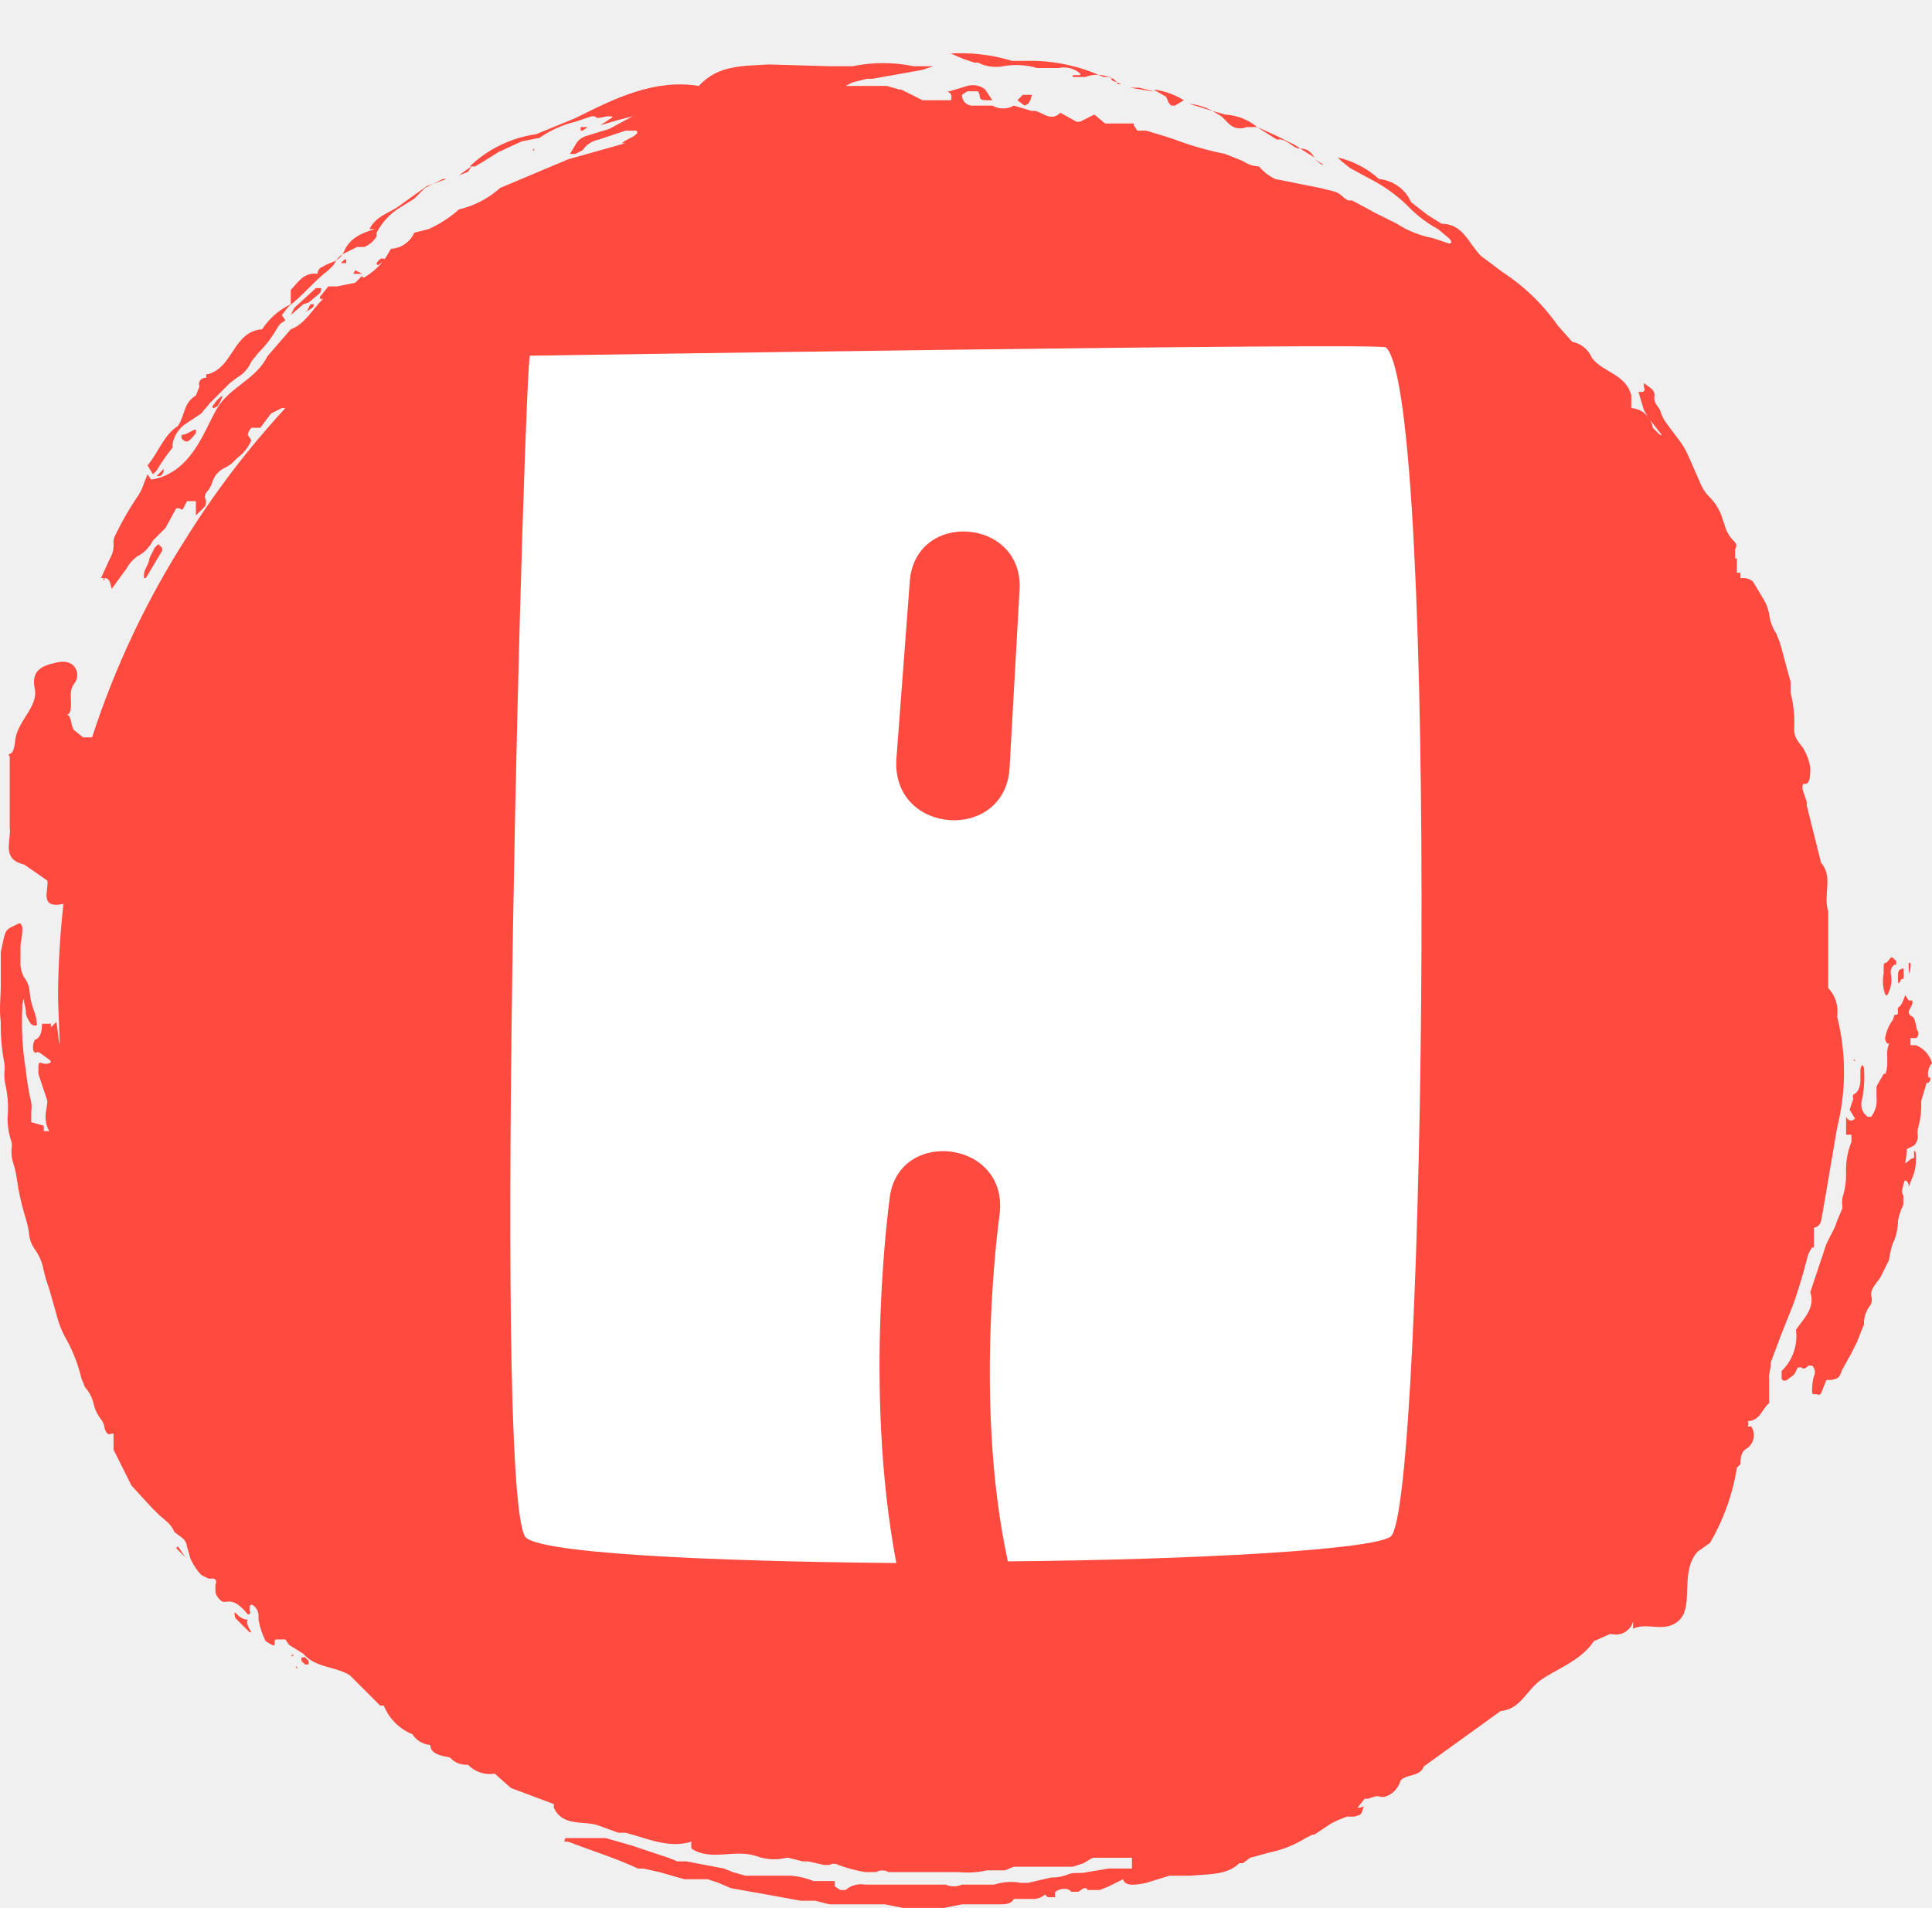
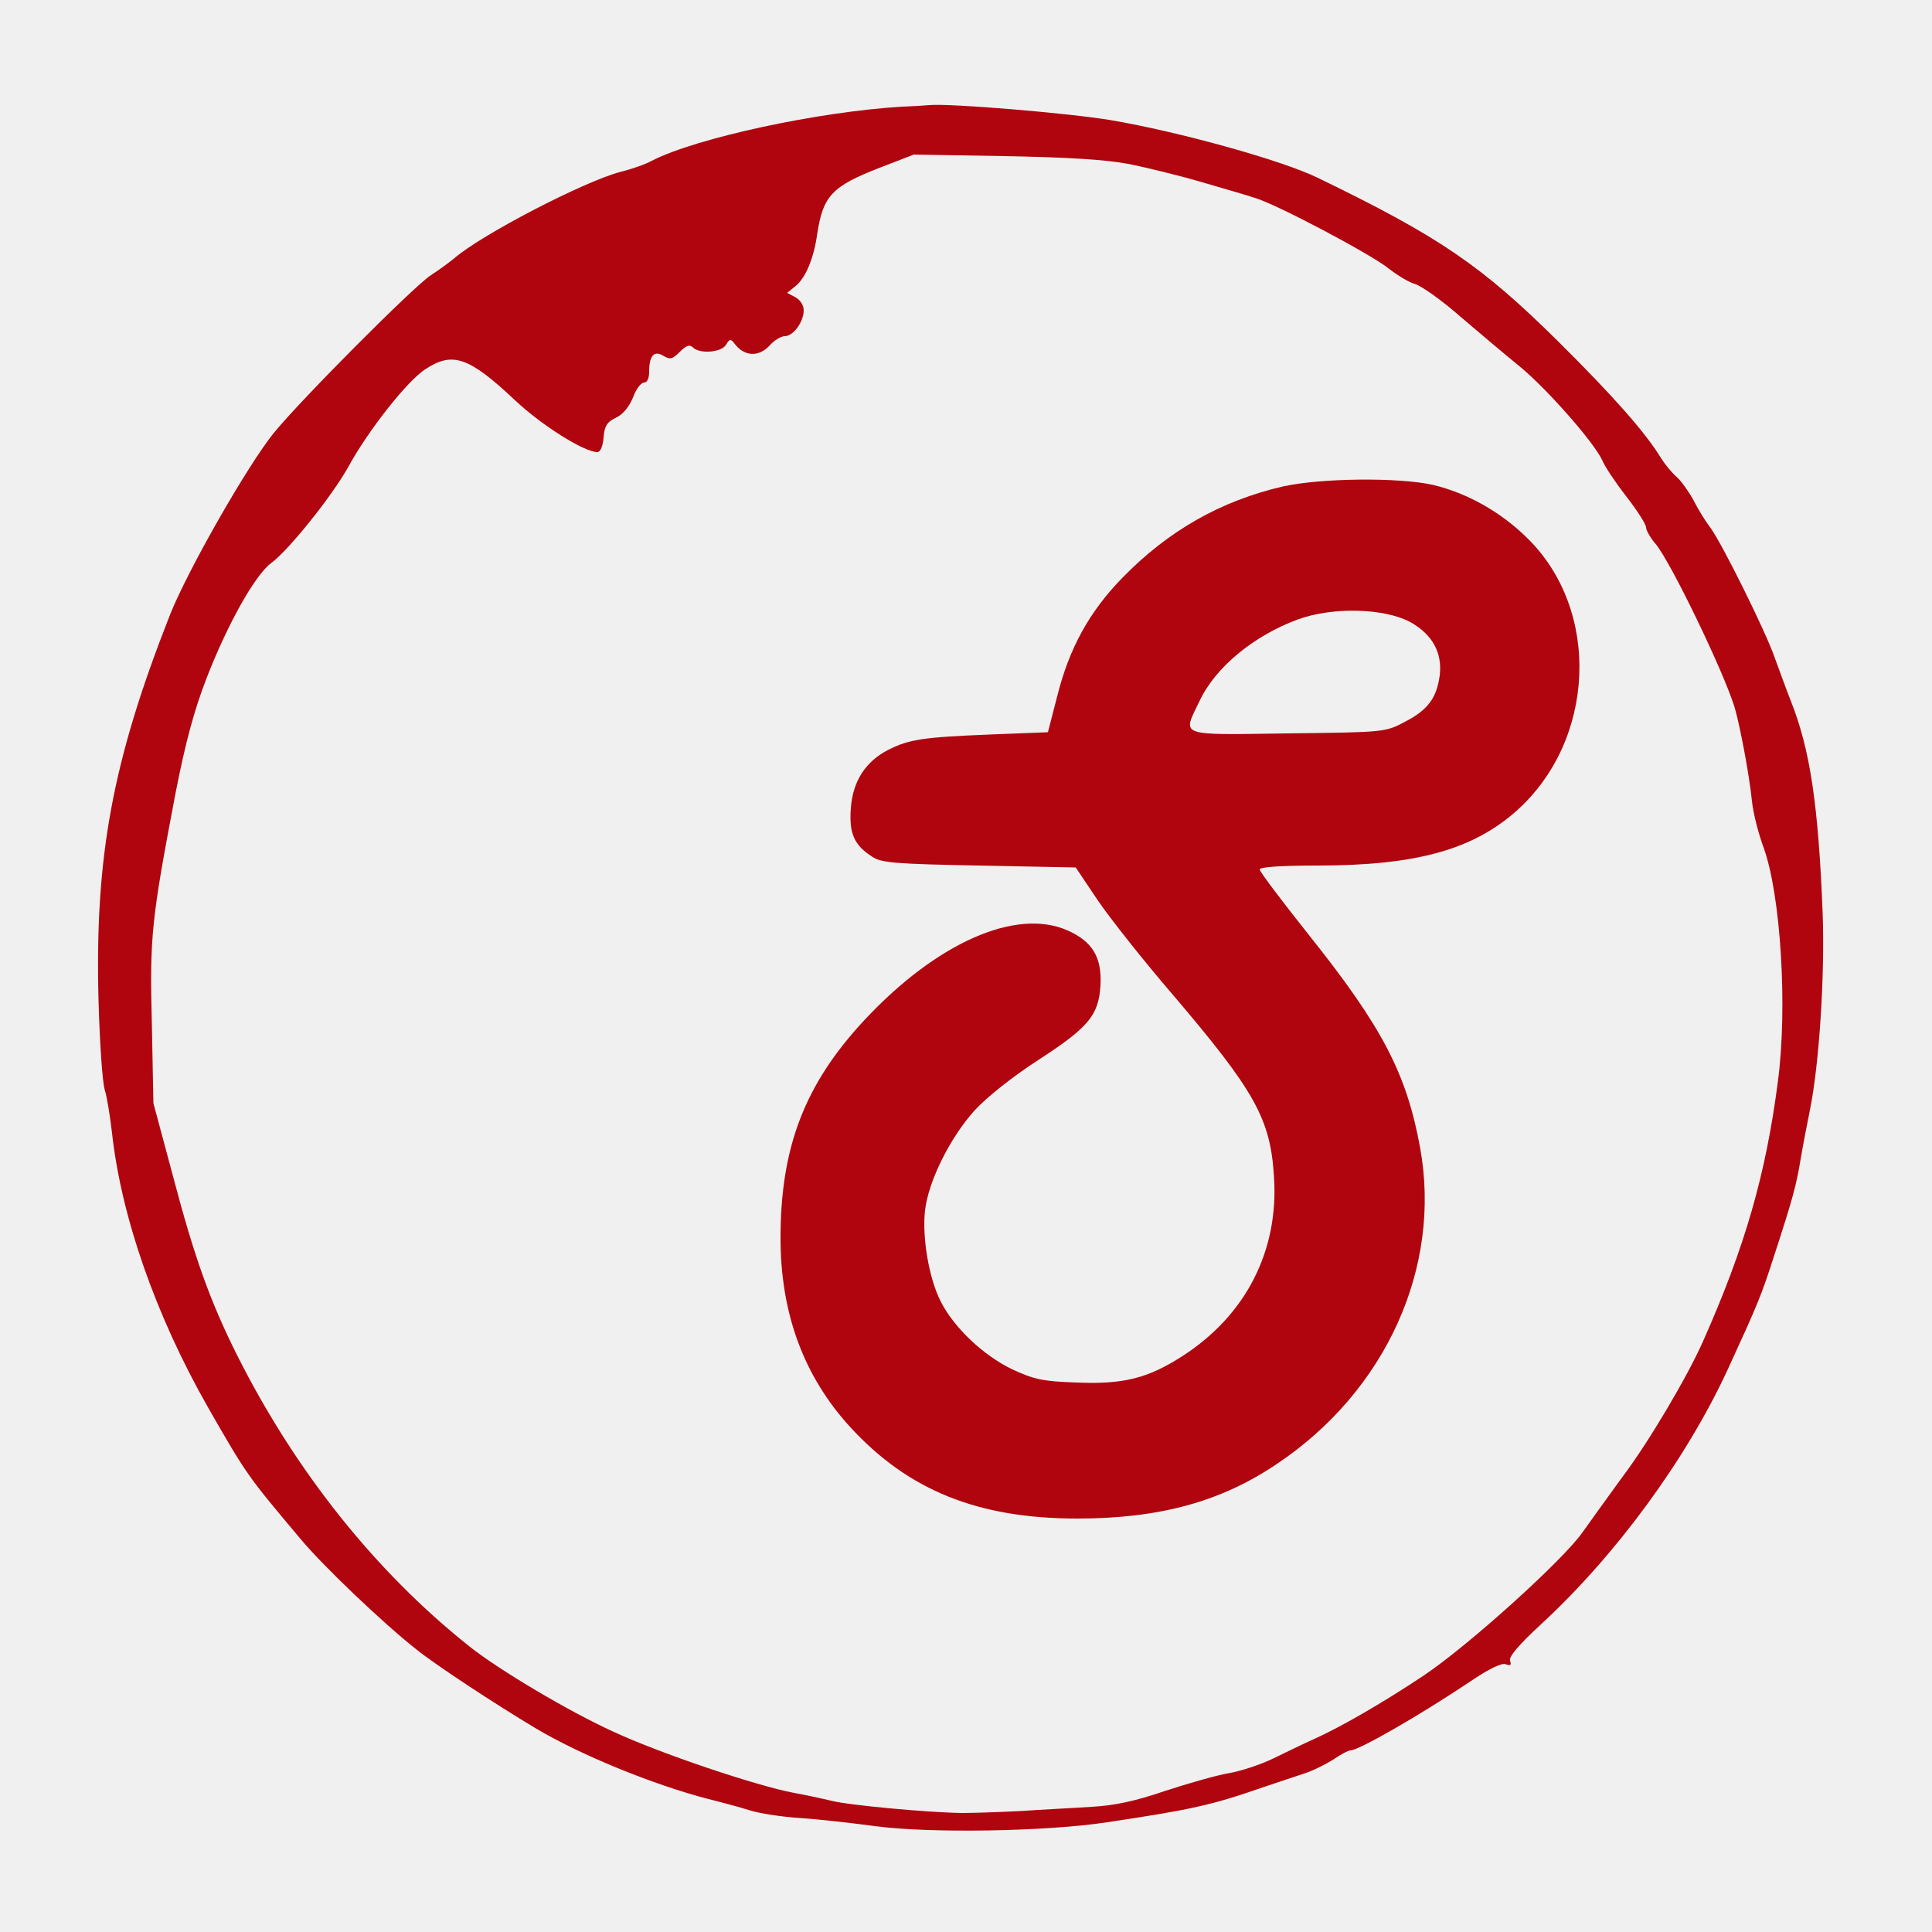
- <svg xmlns="http://www.w3.org/2000/svg" width="308.761" height="304.916" viewBox="0 0 106.008 104.687" class="css-1j8o68f" version="1.1" id="svg23">
-   <defs id="SvgjsDefs2684" />
-   <g id="SvgjsG2685" featurekey="rootContainer" transform="matrix(0.9820593,0,0,0.9820593,-0.05456052,0)" fill="#ff4a3f">
-     <g id="g17">
-       <path d="M19.8 15.3h.5l-.4-.2zm.5.1zm.8-.7c0 .1 0 .1.1.1l.4-.3c-.2-.1-.3-.1-.5.2zm.4-.2zm-4.1 2.3zm-.2.6l.3-.2c.1-.1.1-.2.1-.2h-.2l-.2.4c-.1-.1-.1 0 0 0zm2.2-2.9h-.1l-.2.2h.3zm-2.1 2.4l.6-.5c.1-.1.1-.2.1-.3h-.3l-1.2 1.1-.2.4.7-.6zm-1.1.8z" id="path3" />
-       <path d="M9.7 25v-.2a1.7 1.7 0 0 1 .7-1.1l.9-.6.5-.6.7-.7.4-.4.4-.3a1.9 1.9 0 0 0 .8-.9l.4-.5a5.9 5.9 0 0 0 1-1.3l.2-.3.3-.2-.2-.3.4-.5c.8-.6 1.4-1.4 2.2-2l.3-.3a1.4 1.4 0 0 1 .5-.6l.8-.4h.4a1.4 1.4 0 0 0 .7-.6V13a3.5 3.5 0 0 1 1.3-1.4l.8-.5.2-.2.4-.4 1-.5h.2l-1.1.4-1.4 1c-.6.5-1.4.6-1.8 1.4h.3c-.7.2-1.4.5-1.7 1.2s-.8.6-1.2.9a.4.4 0 0 0-.3.4c-.8-.1-1.1.5-1.5.9v.8a3.9 3.9 0 0 0-1.6 1.4c-1.6.1-1.6 2.1-3 2.5h-.1a.2.2 0 0 0 0 .2c-.3 0-.5.2-.4.5l-.2.5c-.7.4-.6 1.1-1 1.7-.8.5-1.1 1.5-1.7 2.2l.3.5.2-.2a11.6 11.6 0 0 1 .9-1.3zM53.9 3.3l.6.2h.2a2.2 2.2 0 0 0 1.4.2 4.1 4.1 0 0 1 1.9.1h1.2a1.4 1.4 0 0 1 1.2.3.1.1 0 0 1 0 .1H60a.1.1 0 0 0 0 .1h.7a1.8 1.8 0 0 1 1.3 0c.2 0 .1.1.2.2l.5.2h-.2c-.2-.4-.5-.4-.8-.4a9.7 9.7 0 0 0-4.3-.9h-.8A9.8 9.8 0 0 0 53 3h.2zm7.3 3.1zM50.3 4.7zm10.9 1.7h.2-.2zM19 14.7zm32.1-10zm17.6 2.2a.9.9 0 0 0 1 .2h.6a3.1 3.1 0 0 0-1.8-.7l-.7-.2.5.3zm-3.4-1.3c0 .1.1.2.2.3h.2l.5-.3a4.2 4.2 0 0 0-1.7-.6l.7.4zm7.4 2.7l.8.5c-.2-.3-.4-.5-.8-.5z" id="path5" />
-       <path d="M99 76.1l.6-1.6.6-1.5c.2-.5.6-1.8.8-2.6a1.7 1.7 0 0 1 .3-.7h.1v-1.1c.5-.1.4-.6.5-.9l.8-4.7a12.7 12.7 0 0 0 0-6.2 1.9 1.9 0 0 0-.5-1.6v-4.3c-.3-.9.3-1.9-.4-2.7L101 45a.4.4 0 0 0 0-.2l-.2-.6a.5.5 0 0 1 0-.4h.1c.3 0 .3-.5.3-.9a3 3 0 0 0-.4-1.1l-.3-.4a1.1 1.1 0 0 1-.2-.7 6.7 6.7 0 0 0-.2-2v-.6c-.2-.7-.4-1.5-.6-2.2l-.2-.5a2.5 2.5 0 0 1-.4-1.1 2.5 2.5 0 0 0-.3-.8l-.6-1a.8.8 0 0 0-.6-.2h-.1V32h-.2v-.8H97V31a.4.4 0 0 0 0-.1v-.2c.1-.2.1-.3-.1-.5a1.8 1.8 0 0 1-.4-.6l-.2-.6a2.9 2.9 0 0 0-.7-1.2 2.2 2.2 0 0 1-.5-.7l-.7-1.6a4.3 4.3 0 0 0-.6-1l-.6-.8a2.4 2.4 0 0 1-.4-.8l-.2-.3a.6.6 0 0 1-.1-.5.5.5 0 0 0-.2-.4l-.4-.3v.2c.1.2 0 .3-.1.3h-.2l.3 1 .3.5.7.9h-.1l-.2-.2-.2-.2a1.3 1.3 0 0 0-1.2-1.1v-.7c-.3-1.2-1.6-1.3-2.2-2.1a1.5 1.5 0 0 0-1.1-.9l-.8-.9a11.3 11.3 0 0 0-3.1-3l-.8-.6-.4-.3c-.7-.7-1-1.8-2.2-1.8l-.8-.5-.9-.7a2.2 2.2 0 0 0-1.8-1.3 5.1 5.1 0 0 0-2.3-1.2l.2.2.5.4 1.3.7a8.5 8.5 0 0 1 2.1 1.6 6.8 6.8 0 0 0 1.5 1.1l.6.5c.1.1.2.2.1.3H81l-.9-.3a5.6 5.6 0 0 1-2-.8l-1.2-.6-1.3-.7h-.2c-.3-.1-.4-.4-.8-.5l-.8-.2-2.5-.5a2.6 2.6 0 0 1-.9-.7 1.7 1.7 0 0 1-.9-.3l-1-.4a18.1 18.1 0 0 1-2.8-.8l-.6-.2-1-.3h-.5l-.2-.3v-.1h-1.6l-.6-.5-.4.2-.4.2h-.2l-.9-.5c-.6.6-1.1-.2-1.6-.1l-1-.3a1.2 1.2 0 0 1-1.2 0h-1.2a.6.6 0 0 1-.5-.6l.3-.2h.6a.7.7 0 0 1 .1.3c0 .2.2.2.5.2h.2l-.4-.6a1.1 1.1 0 0 0-1-.2l-1 .3H53c.3.2.2.3.2.5h-1.6l-.4-.2-.8-.4h-.1l-.7-.2h-2.3l.4-.2.8-.2h.3l1.7-.3 1.1-.2.6-.2h-1.1a8.4 8.4 0 0 0-3.4 0h-1.3L43 3.6c-1.4.1-2.8 0-3.9 1.2-2.5-.4-4.7.7-6.9 1.8l-2.2.9a6.7 6.7 0 0 0-3.7 1.8h.3l.5-.3.8-.5 1.3-.6 1-.2a6 6 0 0 1 2-.9l.9-.3h.2c.1.2.5 0 .7 0h.2c.1 0 .1.1 0 .1l-.6.4 1-.3.8-.2-1.3.7-1.3.4a1 1 0 0 0-.6.5l-.3.5h.3l.4-.2a1.4 1.4 0 0 1 .9-.6l1.5-.5h.5a.1.1 0 0 1 .1.2c-.2.2-.6.3-.8.5h.2l-3.2.9-3.8 1.6a5.2 5.2 0 0 1-2.3 1.2 6.6 6.6 0 0 1-1.7 1.1l-.8.2a1.5 1.5 0 0 1-1.3.9l-.3.5a3.7 3.7 0 0 1-1.2 1.1h-.1v-.1l-.2.2-.2.2-1 .2h-.5l-.4.5c-.1.1-.1.2 0 .2h.1c-.6.6-1 1.4-1.8 1.7L15 19.9c-.6 1.2-1.8 1.6-2.6 2.6s-1.4 3.9-3.9 4.3l-.2-.3-.2.5a2.7 2.7 0 0 1-.4.8 16.9 16.9 0 0 0-1.2 2.1.8.8 0 0 0-.1.5 1.4 1.4 0 0 1-.2.8l-.5 1.1h.2c.3 0 .3.3.4.6l.8-1.1a2.2 2.2 0 0 1 .6-.7 2 2 0 0 0 .9-.9l.3-.3.4-.4.6-1.1h.2c.1.1.1.1.2 0l.2-.4h.5v.8l.5-.5a.5.5 0 0 0 0-.5.4.4 0 0 1 .1-.3 1.5 1.5 0 0 0 .3-.5 1.3 1.3 0 0 1 .8-.9l.3-.2.3-.3a2.4 2.4 0 0 0 .8-1l-.2-.3c0-.1.1-.3.2-.4h.5l.6-.8.6-.3h.2a48.8 48.8 0 0 0-5.5 7.2h-.1.1a48.4 48.4 0 0 0-5.3 11.2h-.5l-.5-.4c-.2-.2-.1-.7-.4-.9h.1c.3-.5-.1-1.2.3-1.7s.1-1.4-.9-1.2-1.5.5-1.3 1.5-1 1.8-1.1 2.9-.5.5-.3.9v3.9c.1.8-.5 1.8.8 2.1l1.3.9c.1.5-.5 1.6.9 1.3a49.2 49.2 0 0 0-.3 5c0 1.1.1 2.2.1 3.3v-.4c-.1-.4-.1-.8-.2-1.3l-.3.3v-.2h-.5c0 .5-.1.8-.4.9a.9.9 0 0 0-.1.5c0 .1.1.3.2.2s.4.2.7.4-.2.3-.4.2-.2.1-.2.3v.3l.5 1.5c0 .3-.1.6-.1.9a1.7 1.7 0 0 0 .2.8h-.3v-.3l-.7-.2v-.6a1.5 1.5 0 0 0 0-.5 14.6 14.6 0 0 1-.3-1.8 16.6 16.6 0 0 1-.2-3.5.9.9 0 0 1 .1-.5v.2a2.9 2.9 0 0 1 .1.5.8.8 0 0 0 .1.4c.1.2.2.4.4.4s.1-.1.1-.2a2.1 2.1 0 0 0-.1-.5 4.2 4.2 0 0 1-.3-1.3 1.5 1.5 0 0 0-.3-.7 1.6 1.6 0 0 1-.2-.9v-.8c0-.3.1-.6.1-.9a.5.5 0 0 0-.1-.4h-.1c-.8.4-.7.2-1 1.6V55c0 .7-.1 1.4 0 2.1a10.8 10.8 0 0 0 .2 2.3 1.8 1.8 0 0 1 0 .5 3.1 3.1 0 0 0 .1.9 5.9 5.9 0 0 1 .1 1.3 3.9 3.9 0 0 0 .2 1.7 1.2 1.2 0 0 1 0 .4 2.1 2.1 0 0 0 .1.8 4.9 4.9 0 0 1 .2.9 14 14 0 0 0 .5 2.2 5 5 0 0 1 .2 1 1.7 1.7 0 0 0 .3.7 2.9 2.9 0 0 1 .5 1.2 8.5 8.5 0 0 0 .3 1l.4 1.4a5.4 5.4 0 0 0 .6 1.5 8.5 8.5 0 0 1 .8 2.1l.2.5a2.1 2.1 0 0 1 .5 1 2.1 2.1 0 0 0 .4.8 1 1 0 0 1 .2.5c.1.3.2.4.4.3h.1v.9l.5 1 .5 1 1.1 1.2.4.4c.3.3.7.5.9 1l.4.3a.7.7 0 0 1 .3.5l.2.7a3.3 3.3 0 0 0 .6.9l.4.2h.3a.2.2 0 0 1 .1.3 2.5 2.5 0 0 0 0 .5.9.9 0 0 0 .4.5h.2c.4-.1.8.2 1.2.7h.1c0-.1.1-.1 0-.2v-.2c0-.1.1-.2.2-.1a.7.7 0 0 1 .3.6v.2a4.3 4.3 0 0 0 .4 1.2c.5.3.5.3.5.1s0-.2.2-.2h.4l.2.3.8.5c.7.8 1.8.7 2.6 1.2l1.7 1.7h.2a2.9 2.9 0 0 0 1.6 1.6 1.3 1.3 0 0 0 1 .6c0 .5.6.6 1.1.7a1.2 1.2 0 0 0 .8.4h.2a1.7 1.7 0 0 0 1.5.5l.9.8 2.4.9v.2c.5 1.1 1.7.7 2.5 1l1.1.4h.4c1.2.3 2.4.9 3.7.5a.7.7 0 0 0 0 .4c1.1.7 2.4 0 3.6.4a2.9 2.9 0 0 0 1.7.1h.1l.8.2h.3l.9.2h.3a.5.5 0 0 1 .5 0 7.9 7.9 0 0 0 1.5.4h.6a.7.7 0 0 1 .7 0h3.9a5 5 0 0 0 1.6-.1h1l.5-.2H60l.6-.2.5-.3h2.2v.6H62l-1.2.2c-.4.1-.7 0-1 .1a2.4 2.4 0 0 1-1 .2l-1.3.3h-.4a3.1 3.1 0 0 0-1.5.1h-1.8a1.1 1.1 0 0 1-.9 0h-4.5a1.3 1.3 0 0 0-1.1.3H47l-.3-.2v-.3h-1.2a4.1 4.1 0 0 0-1.3-.3h-2.5l-.7-.2-.5-.2-2.1-.4h-.5l-.5-.2-2.1-.7-1.4-.4h-2.2c-.1 0-.1.1-.1.2h.2c1.3.5 2.6.9 3.9 1.5h.3l.9.2 1.4.4h1.3l.6.2.7.3 1.7.3 1.1.2 1.1.2h.8l.8.2h3.1l1 .2h2.3l1-.2H56c.4 0 .6-.1.7-.3h1a1 1 0 0 0 .8-.3c-.1.1 0 .1.1.2h.4v-.2c0-.1 0-.1.2-.2s.6-.1.7.1h.4l.3-.2c.2 0 .2 0 .2.1h.7l.5-.2.8-.4c.1.3.4.4 1.3.2l1.3-.4h1.2c.9-.1 2 0 2.7-.7h.2l.4-.3 1.1-.3a6.1 6.1 0 0 0 2-.8l.4-.2h.1l.9-.6.4-.2.5-.2h.4c.4-.1.4-.1.5-.4s0-.1-.2-.1h-.1l.4-.5h.2c.3-.1.5-.2.7-.1h.2a1.3 1.3 0 0 0 .9-.9c.3-.4 1.1-.2 1.3-.8l4.3-3.1c1.1-.1 1.4-1.1 2.2-1.7s2.3-1.1 3-2.2l.9-.4h.1a1 1 0 0 0 1.2-.7v.4c.8-.4 1.8.3 2.6-.5s0-2.7 1-3.8l.7-.5a12.1 12.1 0 0 0 1.5-4.2l.2-.2c0-.3 0-.7.4-.9a.9.9 0 0 0 .2-1.2h-.2a.3.3 0 0 0 0-.3c.7 0 .8-.7 1.2-1V77a.5.5 0 0 1 0-.2 3.8 3.8 0 0 0 .1-.7zM5.9 32.2z" id="path7" />
-       <path d="M26.4 9.3l-.3.2-.4.3.5-.2zm6.1-2h.1l.3-.2h-.4zm-2.6 1l-.1.1h.1v-.1zm-1.5 1.4zm1.3-.2zm-6.3 3.1zM9.2 26.2l-.4.4H9a.4.4 0 0 0 .2-.4zm3-3.5a2.1 2.1 0 0 0 .3-.6 1.5 1.5 0 0 0-.5.5c-.1.1-.1.2 0 .2zM11 24.2V24c-.2 0-.5.3-.8.3v.2c.3.3.4.2.8-.3zm3 66.2zM73.9 9.2h.1l-.5-.3zm-2.5-1.4c.5-.1.8.4 1.2.5h.1l-.3-.2-1-.5-1.1-.5.3.2zM52.8 3.1zm11.7 2h-.1l-1.2-.2h.5zm2 .7l1.3.4a3.3 3.3 0 0 0-1.3-.4zm-9 0a1 1 0 0 0 .2-.5h-.5l-.3.3.4.3zm9 1.6zM49.9 4.2zm2.9.7zM48.5 4zm13.8 2.1a.5.5 0 0 0 0 .1zm44.8 52.3h-.3V58h.3c.1 0 .2-.3.1-.4s-.1-.7-.3-.8a.3.3 0 0 1-.2-.3l.2-.4a.4.4 0 0 0 0-.2h-.2l-.2-.3c-.1.3-.2.6-.4.7a.5.5 0 0 0 0 .2c0 .1 0 .2-.1.2h-.1a1.1 1.1 0 0 1-.1.3 2.3 2.3 0 0 0-.4.9.4.4 0 0 0 .1.4h.1a1.7 1.7 0 0 0-.1.8v.4a1.8 1.8 0 0 1-.1.5h-.1l-.4.7v.6a1.5 1.5 0 0 1-.3 1.1h-.2l-.2-.2a.9.9 0 0 1-.1-.8 6.5 6.5 0 0 0 .1-1.7c0-.1-.1-.2-.1-.2a.5.5 0 0 0-.1.3v.6c0 .2-.1.6-.3.7s-.1.2-.1.3l-.2.6.3.5c-.2.2-.4.1-.5-.1v1h.3v.4a4.2 4.2 0 0 0-.3 1.4 3.3 3.3 0 0 0 0 .4 4 4 0 0 1-.2 1.3 2 2 0 0 0 0 .6l-.3.7a3.2 3.2 0 0 1-.3.7l-.3.6-.9 2.7c.3.9-.4 1.5-.8 2.1a2.7 2.7 0 0 1-.8 2.3v.4c0 .1.1.2.3.1l.4-.3.2-.4h.2c.1.1.2.1.4-.1h.2a.5.5 0 0 1 .1.6 2.9 2.9 0 0 0-.1.8c0 .1 0 .2.1.2h.2c.1.1.2 0 .3-.3l.2-.5h.3c.4-.1.4-.1.6-.6l.5-.9.3-.6.4-1a1.6 1.6 0 0 1 .3-1 .6.6 0 0 0 .1-.6c0-.2 0-.3.2-.6l.3-.4.5-1a4.7 4.7 0 0 1 .2-.9 3 3 0 0 0 .3-1.3 3.8 3.8 0 0 1 .3-.9v-.5c-.1-.2-.1-.2 0-.6s.1-.2.2-.2a.4.4 0 0 1 .1.3l.2-.5a2.3 2.3 0 0 0 .2-.9v-.3c0-.1 0-.3-.1-.3v.4c-.2 0-.3.2-.5.3a6.4 6.4 0 0 0 .1-.8l.4-.2a.7.7 0 0 0 .2-.6 1.4 1.4 0 0 1 0-.3 4.8 4.8 0 0 0 .2-1.4v-.2l.3-1h.1a.3.3 0 0 0 .1-.3h-.1a.9.9 0 0 1 .2-.8 1.5 1.5 0 0 0-.9-1zm-1.2 7.8zm-.2-9.9zm0 0zM9.1 30.8a.3.3 0 0 0 0-.2l-.2-.2-.2.2-.3.6c0 .3-.3.6-.3.9v.2h.1zm96.3 24.8h.1a1.7 1.7 0 0 0 .2-1.2.5.5 0 0 1 .2-.5h.1v-.2l-.2-.2h-.1c-.1.1-.2.3-.3.3s-.1.1-.1.3v.3a2.2 2.2 0 0 0 .1 1.2zM13.2 90.1c-.1 0 0 .2 0 .3l.8.8h.1c-.2-.3-.3-.6-.2-.7a.9.9 0 0 1-.5-.2zm.8.3zm92.3-35.7h.1a2 2 0 0 0 0-.6c-.3.1-.3.1-.3.6s.1.1.2 0z" id="path9" />
-       <path d="M106.7 62a.6.6 0 0 0 .1-.5c0-.1-.1-.2-.1-.1h-.2v.2c0 .4.1.5.2.4zm.1-8.2h-.1v.6a1 1 0 0 0 .1-.6zM17.1 92.6h-.2v.2l.2.2h.2v-.2zm86.6-33.3c0-.1 0-.1-.1-.1zM9.9 86.5l.5.5-.4-.6z" id="path11" />
-       <circle cx="10.5" cy="87.1" transform="rotate(-24.8 10.4 87.159)" id="circle13" />
-       <path d="M9.7 30.1h-.1v.2-.2h.1zm83.2-6.6l-.2-.3h-.1zm-14.7 77.1zM5.9 32.2zm-.1.2a.3.3 0 0 0 .1-.2v.2zm1.9-4.9zM61.5 2.4zm42.8 58.2v.1-.1zM16.4 92.5h-.1c.1.1.2 0 .1-.1zm.2.7h.1l-.1-.1v.1zm73.9-71.3zm15.2 34.4zM14.6 91.7zm92.1-37zm-.8 11.4zM34.6 0z" id="path15" />
-     </g>
-   </g>
-   <g id="SvgjsG2686" featurekey="nameFeature-0" transform="matrix(2.284354,0,0,2.284354,27.98006,-5.60952)" fill="#ffffff">
-     <path d="M9.6 16.48 l-0.32 4.24 c-0.08 1.8 2.6 1.96 2.72 0.2 l0.24 -4.28 c0.12 -1.76 -2.56 -1.96 -2.64 -0.16 z M0.48 11 l0 0 c0.04 0 20.48 -0.32 20.56 -0.2 c1.28 1.12 0.96 27.8 0.12 28.56 c-0.4 0.32 -4.64 0.56 -9.2 0.6 c-0.84 -3.84 -0.2 -8.32 -0.2 -8.32 c0.24 -1.8 -2.44 -2.12 -2.64 -0.4 c0 0.04 -0.64 4.52 0.16 8.76 c-4.56 -0.04 -8.68 -0.24 -8.92 -0.64 c-0.8 -1.44 0 -28.28 0.12 -28.36 z" id="path20" />
+ <svg xmlns="http://www.w3.org/2000/svg" version="1.0" width="500pt" height="500pt" viewBox="0 0 500 500" preserveAspectRatio="xMidYMid meet">
+   <g transform="translate(0,500) scale(0.1,-0.1)" fill="#b0050e" stroke="none">
+     <path d="M2335 4724 c-218 -13 -533 -81 -648 -140 -16 -9 -53 -22 -82 -29 -94 -25 -359 -162 -430 -224 -11 -9 -38 -29 -61 -44 -45 -30 -334 -320 -405 -407 -67 -82 -224 -357 -269 -471 -149 -378 -195 -626 -185 -999 3 -107 10 -211 16 -230 6 -19 14 -70 19 -113 24 -217 113 -471 247 -707 102 -178 103 -179 241 -343 59 -71 216 -220 300 -286 51 -41 205 -142 307 -203 117 -70 304 -146 445 -183 36 -9 85 -22 110 -30 25 -8 83 -17 130 -20 47 -3 135 -13 195 -21 139 -19 445 -14 600 10 221 33 273 45 405 91 36 12 83 28 105 35 22 7 56 24 75 36 19 13 39 24 45 24 21 0 178 90 308 177 50 34 83 50 94 46 12 -5 15 -2 11 9 -4 10 23 42 83 97 192 178 372 423 480 656 79 172 87 191 122 300 46 141 56 178 67 245 5 30 16 88 24 127 24 117 39 349 33 510 -11 278 -32 422 -82 548 -13 33 -31 83 -41 110 -21 64 -138 300 -168 340 -13 17 -32 48 -43 70 -12 22 -31 49 -43 60 -13 11 -31 33 -41 49 -40 66 -123 160 -265 301 -200 198 -308 272 -624 425 -92 45 -358 119 -535 149 -106 18 -417 44 -470 39 -11 -1 -42 -3 -70 -4z m584 -148 c46 -9 132 -30 190 -47 58 -17 121 -35 138 -41 54 -15 303 -147 347 -183 23 -18 53 -36 68 -40 15 -4 68 -41 117 -84 49 -42 119 -101 156 -131 71 -59 192 -197 212 -242 6 -15 34 -57 62 -93 28 -36 51 -72 51 -80 0 -7 11 -27 25 -43 39 -47 174 -326 204 -422 14 -48 38 -174 45 -243 3 -31 17 -85 30 -120 44 -120 63 -413 37 -607 -31 -239 -85 -427 -193 -670 -40 -91 -141 -262 -209 -352 -37 -51 -84 -116 -103 -143 -50 -72 -298 -296 -414 -373 -107 -71 -213 -132 -282 -163 -25 -11 -72 -34 -105 -50 -33 -16 -85 -33 -115 -38 -30 -5 -104 -26 -165 -46 -79 -27 -133 -38 -190 -41 -44 -3 -127 -7 -185 -11 -58 -3 -125 -5 -150 -5 -85 1 -295 20 -340 32 -25 6 -67 15 -95 20 -96 18 -344 101 -469 159 -114 52 -296 160 -371 220 -243 193 -451 454 -602 755 -69 138 -110 252 -165 461 l-51 190 -4 206 c-6 225 -1 270 62 600 25 127 47 210 80 295 54 139 125 266 167 297 46 34 157 173 199 248 51 94 152 222 199 253 71 47 113 33 233 -80 69 -65 179 -134 213 -134 8 0 14 15 16 37 2 30 9 41 32 52 18 8 34 28 44 52 8 22 21 39 29 39 8 0 13 11 13 28 0 42 13 56 37 41 17 -10 23 -9 43 11 16 16 25 19 33 11 18 -18 75 -13 86 7 10 16 12 16 24 0 24 -30 60 -32 87 -4 13 15 31 26 41 26 22 0 49 37 49 67 0 13 -9 27 -22 34 l-21 11 21 17 c26 20 48 71 57 136 15 98 38 123 162 171 l88 34 235 -4 c162 -3 261 -9 319 -20z" />
+     <path d="M3320 3741 c-160 -37 -296 -114 -415 -236 -86 -88 -138 -183 -169 -307 l-24 -93 -153 -6 c-169 -7 -206 -12 -261 -40 -58 -30 -91 -81 -96 -150 -5 -65 8 -96 55 -126 23 -16 60 -19 277 -23 l250 -5 57 -85 c32 -47 119 -157 194 -244 212 -249 253 -321 262 -471 13 -191 -72 -358 -236 -464 -90 -58 -153 -74 -274 -69 -89 3 -110 8 -167 34 -75 36 -151 108 -185 175 -31 60 -49 167 -41 237 9 76 65 188 128 258 31 34 99 88 164 130 131 85 157 116 162 193 4 73 -20 114 -85 143 -133 59 -338 -31 -525 -231 -155 -166 -218 -329 -218 -565 0 -195 60 -358 181 -490 150 -163 330 -236 587 -236 211 0 371 43 516 141 283 189 428 510 371 820 -35 191 -98 312 -289 551 -69 87 -126 162 -126 168 0 6 54 10 149 10 254 0 400 40 514 140 207 183 221 521 29 708 -68 67 -155 116 -243 137 -88 20 -291 18 -389 -4z m330 -351 c57 -32 83 -79 76 -138 -8 -58 -30 -89 -90 -120 -51 -27 -52 -27 -303 -30 -288 -4 -273 -9 -229 83 41 88 141 170 255 212 91 33 224 29 291 -7z" />
  </g>
</svg>
